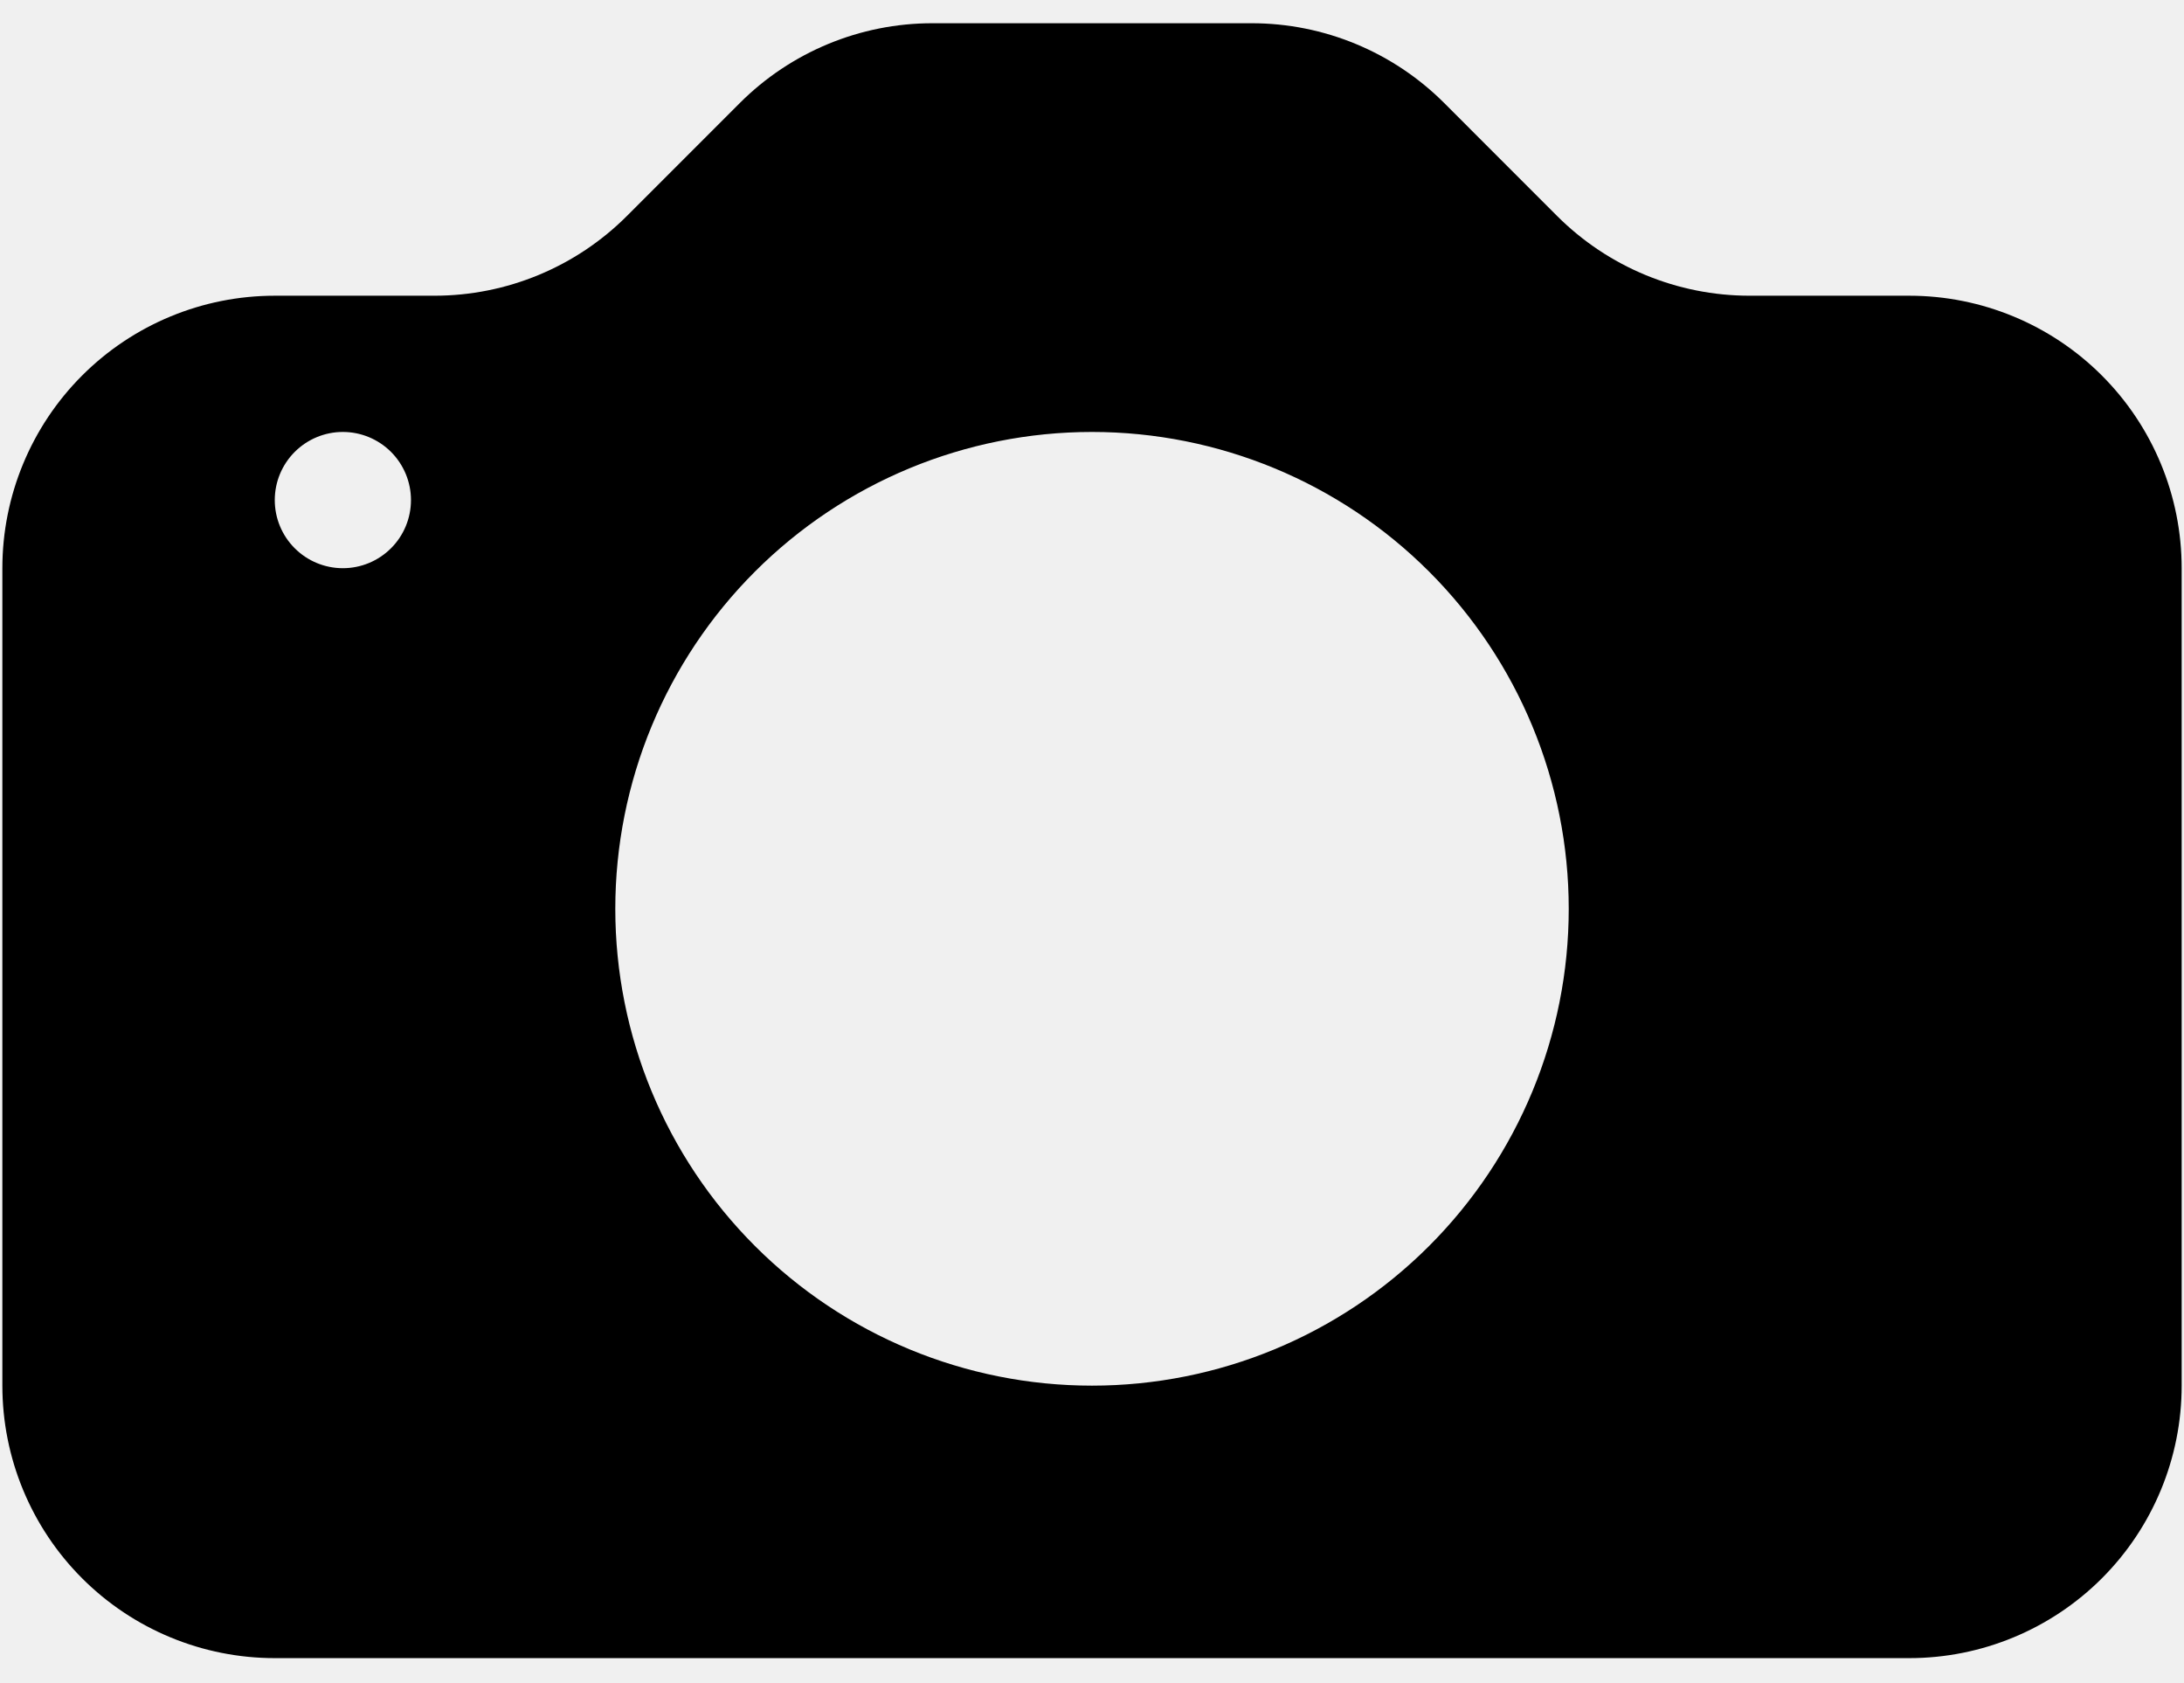
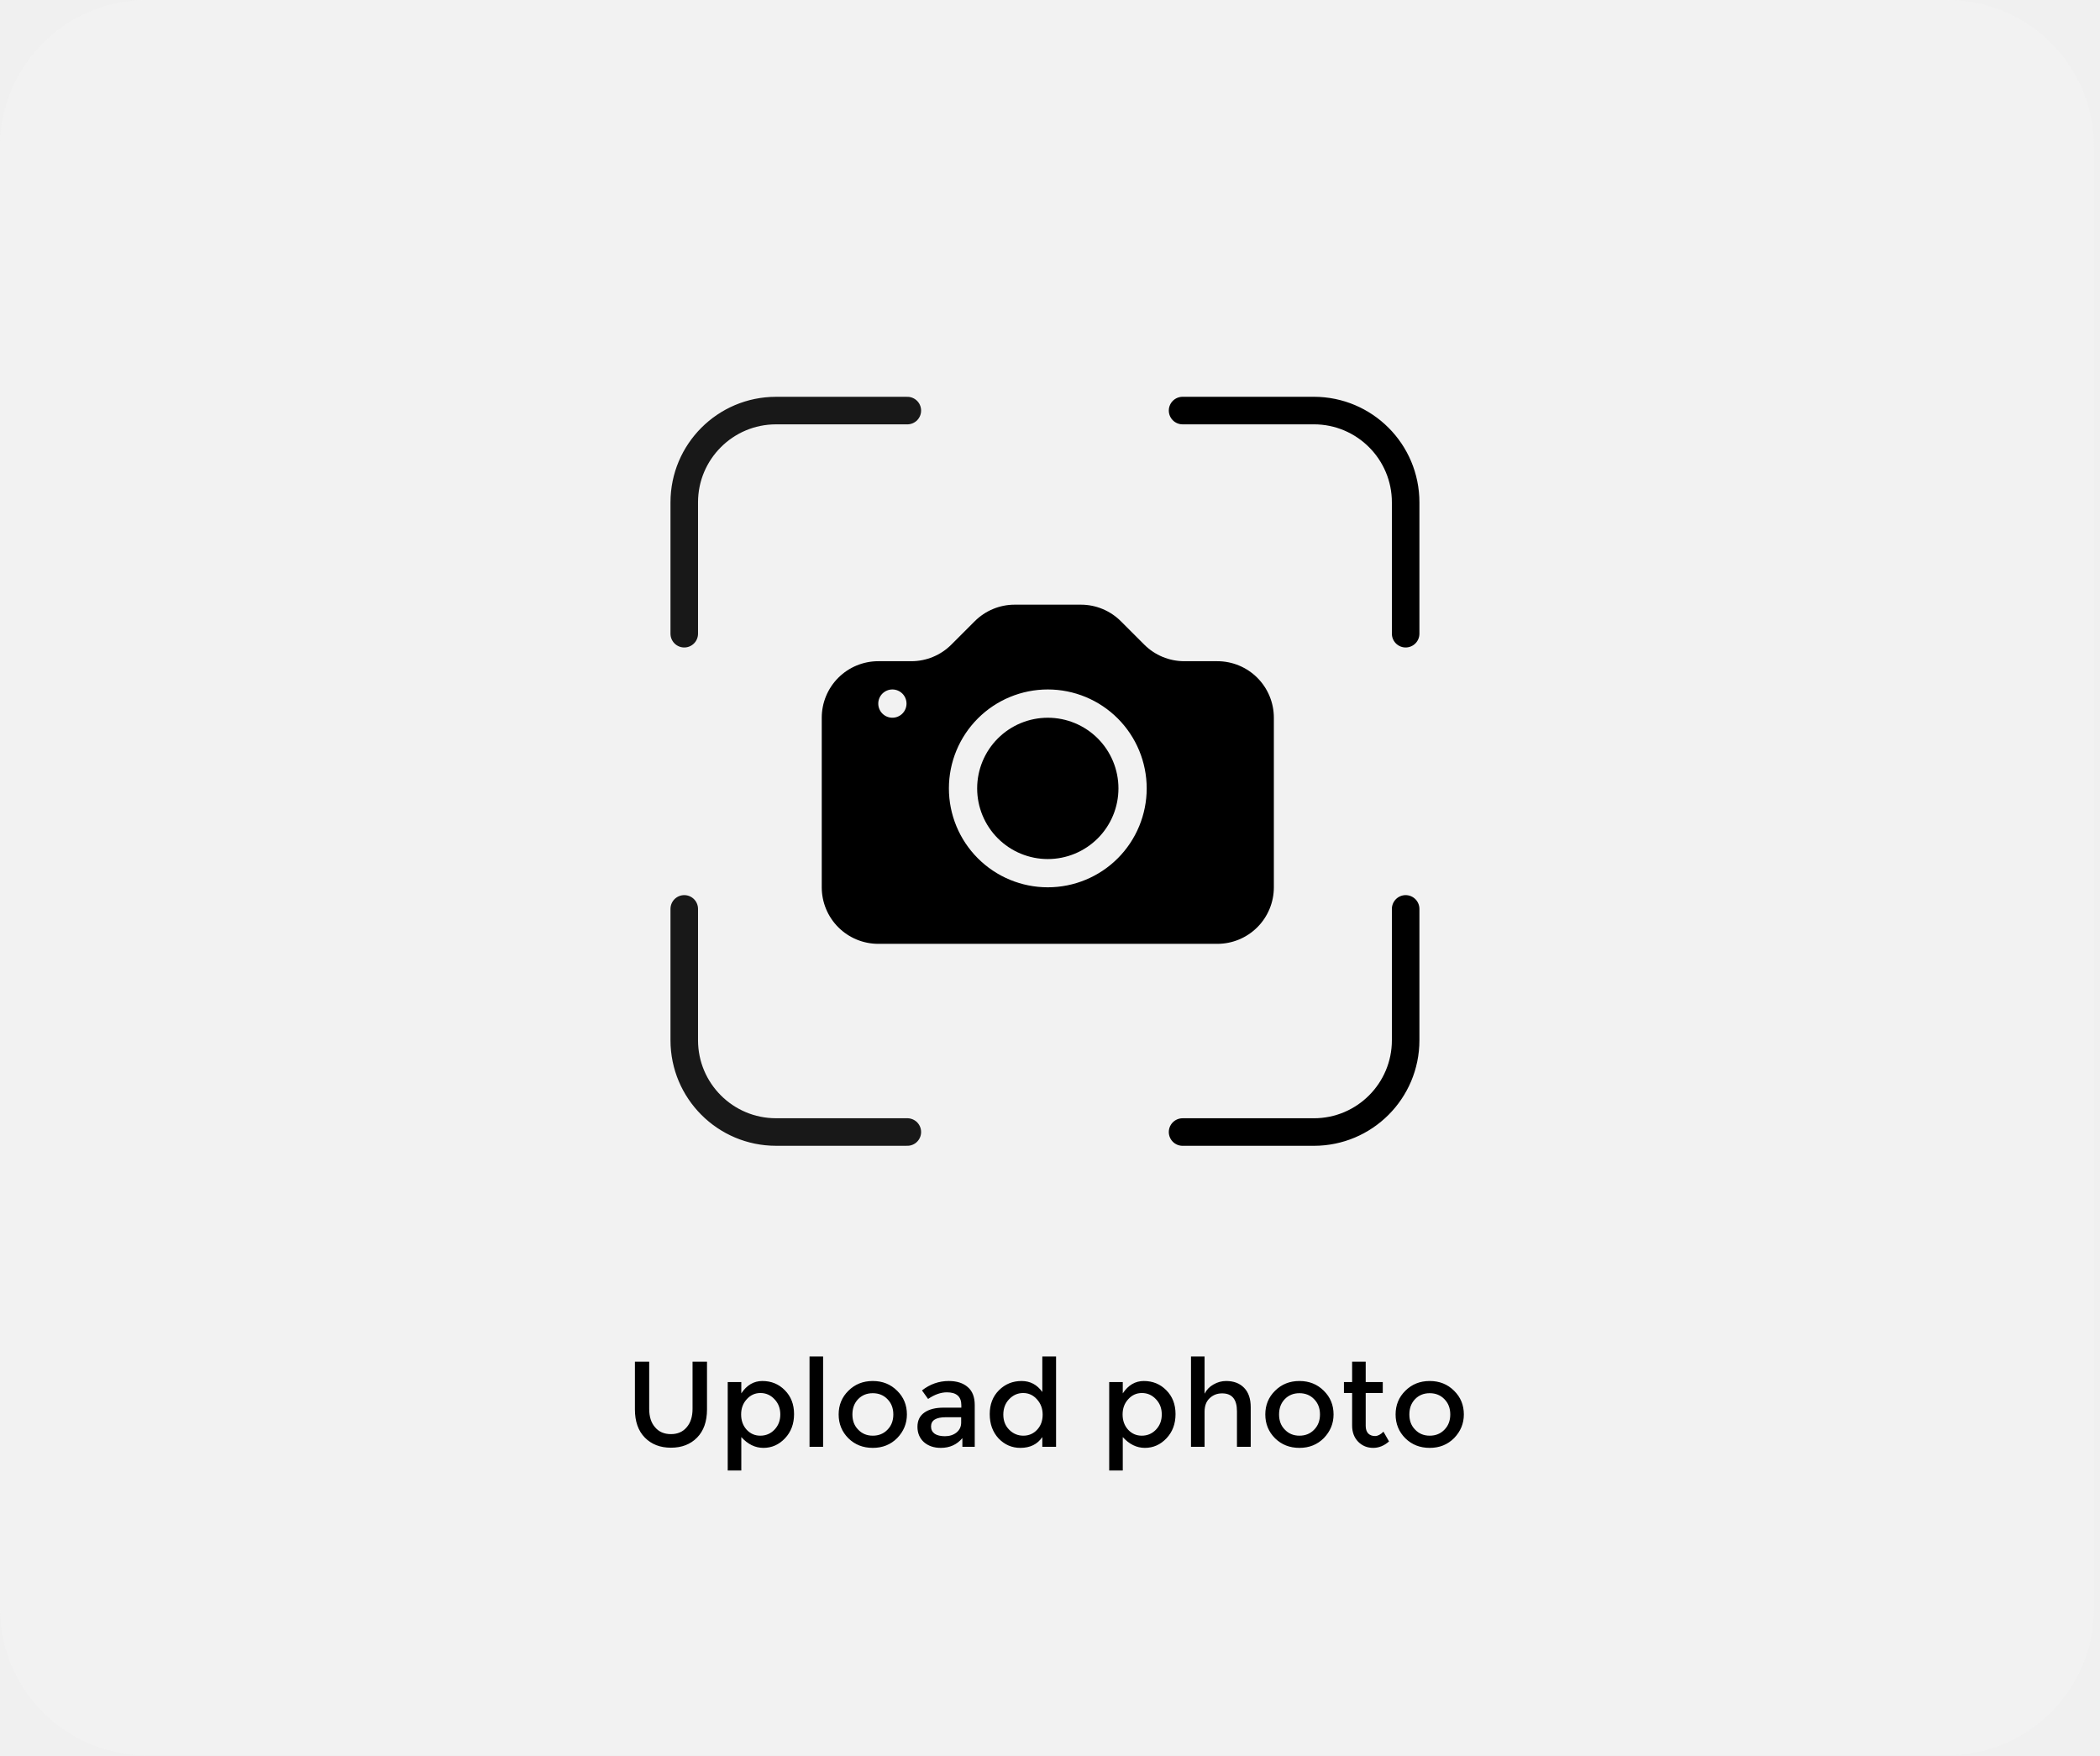
- <svg xmlns="http://www.w3.org/2000/svg" width="74" height="57" viewBox="0 0 74 57" fill="none">
-   <path d="M9.31 10.017C6.862 10.017 4.514 10.989 2.783 12.72C1.052 14.451 0.08 16.799 0.08 19.247L0.08 46.937C0.08 49.385 1.052 51.733 2.783 53.464C4.514 55.195 6.862 56.167 9.31 56.167H64.691C67.139 56.167 69.486 55.195 71.217 53.464C72.948 51.733 73.921 49.385 73.921 46.937V19.247C73.921 16.799 72.948 14.451 71.217 12.72C69.486 10.989 67.139 10.017 64.691 10.017H59.282C56.834 10.017 54.487 9.044 52.756 7.313L48.935 3.491C47.204 1.76 44.857 0.787 42.409 0.787H31.591C29.144 0.787 26.796 1.76 25.066 3.491L21.244 7.313C19.514 9.044 17.167 10.017 14.719 10.017H9.31ZM11.617 19.247C11.005 19.247 10.419 19.004 9.986 18.571C9.553 18.139 9.31 17.552 9.31 16.94C9.31 16.328 9.553 15.741 9.986 15.308C10.419 14.875 11.005 14.632 11.617 14.632C12.229 14.632 12.816 14.875 13.249 15.308C13.682 15.741 13.925 16.328 13.925 16.94C13.925 17.552 13.682 18.139 13.249 18.571C12.816 19.004 12.229 19.247 11.617 19.247ZM53.153 30.785C53.153 35.069 51.451 39.177 48.422 42.206C45.393 45.236 41.284 46.937 37 46.937C32.716 46.937 28.608 45.236 25.579 42.206C22.549 39.177 20.848 35.069 20.848 30.785C20.848 26.501 22.549 22.392 25.579 19.363C28.608 16.334 32.716 14.632 37 14.632C41.284 14.632 45.393 16.334 48.422 19.363C51.451 22.392 53.153 26.501 53.153 30.785Z" fill="black" />
+ <svg xmlns="http://www.w3.org/2000/svg" width="286" height="239" viewBox="0 0 286 239" fill="none">
+   <rect opacity="0.74" width="285.18" height="239" rx="20" fill="#F3F3F3" />
+   <g clip-path="url(#clip0_1382_24077)">
+     <path d="M152.322 107.347C152.322 109.899 151.308 112.346 149.504 114.15C147.7 115.954 145.252 116.968 142.701 116.968C140.149 116.968 137.702 115.954 135.898 114.15C134.094 112.346 133.08 109.899 133.08 107.347C133.08 104.796 134.094 102.349 135.898 100.544C137.702 98.74 140.149 97.727 142.701 97.727C145.252 97.727 147.7 98.74 149.504 100.544C151.308 102.349 152.322 104.796 152.322 107.347Z" fill="black" />
+     <path d="M119.611 90.029C117.569 90.029 115.612 90.84 114.168 92.283C112.725 93.726 111.914 95.684 111.914 97.725V120.815C111.914 122.856 112.725 124.814 114.168 126.257C115.612 127.701 117.569 128.512 119.611 128.512H165.79C167.832 128.512 169.789 127.701 171.233 126.257C172.676 124.814 173.487 122.856 173.487 120.815V97.725C173.487 95.684 172.676 93.726 171.233 92.283C169.789 90.84 167.832 90.029 165.79 90.029H161.28C159.239 90.028 157.282 89.217 155.839 87.773L152.652 84.587C151.209 83.144 149.252 82.332 147.211 82.332H138.19C136.149 82.332 134.192 83.144 132.749 84.587L129.562 87.773C128.119 89.217 126.162 90.028 124.121 90.029H119.611ZM121.535 97.725C121.025 97.725 120.535 97.522 120.174 97.162C119.813 96.801 119.611 96.311 119.611 95.801C119.611 95.291 119.813 94.801 120.174 94.441C120.535 94.08 121.025 93.877 121.535 93.877C122.045 93.877 122.535 94.08 122.895 94.441C123.256 94.801 123.459 95.291 123.459 95.801C123.459 96.311 123.256 96.801 122.895 97.162C122.535 97.522 122.045 97.725 121.535 97.725ZM156.17 107.346C156.17 110.918 154.75 114.344 152.225 116.87C149.699 119.396 146.273 120.815 142.7 120.815C139.128 120.815 135.702 119.396 133.176 116.87C130.65 114.344 129.231 110.918 129.231 107.346C129.231 103.774 130.65 100.348 133.176 97.822C135.702 95.296 139.128 93.877 142.7 93.877C146.273 93.877 149.699 95.296 152.225 97.822C154.75 100.348 156.17 103.774 156.17 107.346Z" fill="black" />
+   </g>
+   <path d="M161.055 55.902H178.936C185.84 55.902 191.436 61.499 191.436 68.402V86.284" stroke="black" stroke-width="3.75" stroke-linecap="round" />
+   <path opacity="0.9" d="M93.189 86.285V68.404C93.189 61.5 98.786 55.904 105.689 55.904H123.571" stroke="black" stroke-width="3.75" stroke-linecap="round" />
+   <path d="M161.055 154.137H178.936C185.84 154.137 191.436 148.54 191.436 141.637V123.755" stroke="black" stroke-width="3.75" stroke-linecap="round" />
+   <path opacity="0.9" d="M93.189 123.754V141.635C93.189 148.539 98.786 154.135 105.689 154.135H123.571" stroke="black" stroke-width="3.75" stroke-linecap="round" />
+   <path d="M91.378 195.269C92.279 195.269 92.991 194.961 93.512 194.344C94.05 193.728 94.319 192.89 94.319 191.831V185.405H96.287V191.902C96.287 193.546 95.836 194.826 94.935 195.743C94.034 196.66 92.849 197.119 91.378 197.119C89.908 197.119 88.723 196.66 87.822 195.743C86.921 194.826 86.47 193.546 86.47 191.902V185.405H88.414V191.831C88.414 192.906 88.683 193.744 89.221 194.344C89.742 194.961 90.462 195.269 91.378 195.269ZM108.143 192.542C108.143 193.87 107.732 194.969 106.91 195.838C106.088 196.708 105.108 197.142 103.97 197.142C102.848 197.142 101.844 196.652 100.959 195.672V200.225H99.109V188.179H100.959V189.721C101.702 188.598 102.658 188.037 103.828 188.037C105.045 188.037 106.065 188.456 106.887 189.294C107.724 190.132 108.143 191.214 108.143 192.542ZM103.543 195.482C104.302 195.482 104.942 195.214 105.464 194.676C106.001 194.123 106.27 193.427 106.27 192.59C106.27 191.752 106.001 191.056 105.464 190.503C104.942 189.95 104.31 189.673 103.567 189.673C102.824 189.673 102.2 189.958 101.694 190.527C101.188 191.08 100.935 191.768 100.935 192.59C100.935 193.427 101.188 194.123 101.694 194.676C102.2 195.214 102.816 195.482 103.543 195.482ZM112.099 197H110.25V184.694H112.099V197ZM118.864 195.482C119.67 195.482 120.334 195.214 120.856 194.676C121.393 194.139 121.662 193.443 121.662 192.59C121.662 191.736 121.393 191.041 120.856 190.503C120.334 189.966 119.67 189.697 118.864 189.697C118.058 189.697 117.394 189.966 116.872 190.503C116.351 191.041 116.09 191.736 116.09 192.59C116.09 193.443 116.351 194.131 116.872 194.653C117.394 195.206 118.058 195.482 118.864 195.482ZM118.864 197.142C117.536 197.142 116.43 196.708 115.545 195.838C114.659 194.953 114.217 193.87 114.217 192.59C114.217 191.309 114.659 190.234 115.545 189.365C116.43 188.48 117.536 188.037 118.864 188.037C120.192 188.037 121.299 188.48 122.184 189.365C123.069 190.234 123.512 191.309 123.512 192.59C123.512 193.823 123.069 194.898 122.184 195.814C121.299 196.7 120.192 197.142 118.864 197.142ZM132.75 197H131.067V195.814C130.324 196.7 129.344 197.142 128.127 197.142C127.194 197.142 126.427 196.881 125.827 196.36C125.242 195.822 124.949 195.127 124.949 194.273C124.949 193.42 125.265 192.771 125.898 192.329C126.53 191.886 127.4 191.665 128.506 191.665H130.925V191.333C130.925 190.163 130.269 189.578 128.957 189.578C128.135 189.578 127.281 189.879 126.396 190.479L125.566 189.318C126.657 188.464 127.874 188.037 129.217 188.037C130.308 188.037 131.17 188.314 131.802 188.867C132.434 189.404 132.75 190.219 132.75 191.309V197ZM130.901 192.969H128.814C127.471 192.969 126.799 193.388 126.799 194.226C126.799 194.653 126.965 194.985 127.297 195.222C127.629 195.443 128.095 195.554 128.696 195.554C129.312 195.554 129.834 195.388 130.261 195.056C130.687 194.708 130.901 194.257 130.901 193.704V192.969ZM134.792 192.542C134.792 191.214 135.211 190.132 136.049 189.294C136.887 188.456 137.914 188.037 139.131 188.037C140.301 188.037 141.242 188.535 141.953 189.531V184.694H143.826V197H141.953V195.672C141.289 196.652 140.293 197.142 138.965 197.142C137.811 197.142 136.824 196.715 136.002 195.862C135.195 194.992 134.792 193.886 134.792 192.542ZM139.369 195.482C140.111 195.482 140.736 195.214 141.242 194.676C141.748 194.139 142 193.451 142 192.613C142 191.791 141.74 191.096 141.218 190.527C140.712 189.958 140.088 189.673 139.345 189.673C138.602 189.673 137.962 189.958 137.424 190.527C136.903 191.08 136.642 191.776 136.642 192.613C136.642 193.451 136.91 194.139 137.448 194.676C137.985 195.214 138.626 195.482 139.369 195.482ZM160.096 192.542C160.096 193.87 159.685 194.969 158.863 195.838C158.041 196.708 157.06 197.142 155.922 197.142C154.8 197.142 153.796 196.652 152.911 195.672V200.225H151.062V188.179H152.911V189.721C153.654 188.598 154.61 188.037 155.78 188.037C156.997 188.037 158.017 188.456 158.839 189.294C159.677 190.132 160.096 191.214 160.096 192.542ZM155.496 195.482C156.254 195.482 156.894 195.214 157.416 194.676C157.954 194.123 158.222 193.427 158.222 192.59C158.222 191.752 157.954 191.056 157.416 190.503C156.894 189.95 156.262 189.673 155.519 189.673C154.776 189.673 154.152 189.958 153.646 190.527C153.14 191.08 152.887 191.768 152.887 192.59C152.887 193.427 153.14 194.123 153.646 194.676C154.152 195.214 154.768 195.482 155.496 195.482ZM164.052 197H162.202V184.694H164.052V189.768C164.32 189.231 164.723 188.812 165.261 188.511C165.798 188.195 166.375 188.037 166.992 188.037C168.019 188.037 168.833 188.345 169.434 188.962C170.035 189.578 170.335 190.456 170.335 191.594V197H168.462V192.163C168.462 190.535 167.79 189.721 166.446 189.721C165.767 189.721 165.198 189.942 164.739 190.385C164.281 190.811 164.052 191.42 164.052 192.21V197ZM176.971 195.482C177.777 195.482 178.441 195.214 178.962 194.676C179.5 194.139 179.769 193.443 179.769 192.59C179.769 191.736 179.5 191.041 178.962 190.503C178.441 189.966 177.777 189.697 176.971 189.697C176.164 189.697 175.501 189.966 174.979 190.503C174.457 191.041 174.196 191.736 174.196 192.59C174.196 193.443 174.457 194.131 174.979 194.653C175.501 195.206 176.164 195.482 176.971 195.482ZM176.971 197.142C175.643 197.142 174.536 196.708 173.651 195.838C172.766 194.953 172.323 193.87 172.323 192.59C172.323 191.309 172.766 190.234 173.651 189.365C174.536 188.48 175.643 188.037 176.971 188.037C178.298 188.037 179.405 188.48 180.29 189.365C181.175 190.234 181.618 191.309 181.618 192.59C181.618 193.823 181.175 194.898 180.29 195.814C179.405 196.7 178.298 197.142 176.971 197.142ZM185.996 189.673V194.155C185.996 194.581 186.107 194.921 186.328 195.174C186.565 195.411 186.881 195.53 187.276 195.53C187.64 195.53 188.019 195.332 188.415 194.937L189.173 196.265C188.509 196.85 187.79 197.142 187.016 197.142C186.209 197.142 185.53 196.866 184.976 196.312C184.423 195.743 184.147 195.008 184.147 194.107V189.673H183.032V188.179H184.147V185.405H185.996V188.179H188.32V189.673H185.996ZM194.715 195.482C195.521 195.482 196.185 195.214 196.707 194.676C197.244 194.139 197.513 193.443 197.513 192.59C197.513 191.736 197.244 191.041 196.707 190.503C196.185 189.966 195.521 189.697 194.715 189.697C193.909 189.697 193.245 189.966 192.723 190.503C192.201 191.041 191.941 191.736 191.941 192.59C191.941 193.443 192.201 194.131 192.723 194.653C193.245 195.206 193.909 195.482 194.715 195.482ZM194.715 197.142C193.387 197.142 192.28 196.708 191.395 195.838C190.51 194.953 190.067 193.87 190.067 192.59C190.067 191.309 190.51 190.234 191.395 189.365C192.28 188.48 193.387 188.037 194.715 188.037C196.043 188.037 197.149 188.48 198.034 189.365C198.92 190.234 199.362 191.309 199.362 192.59C199.362 193.823 198.92 194.898 198.034 195.814C197.149 196.7 196.043 197.142 194.715 197.142Z" fill="black" />
+   <defs>
+     <clipPath id="clip0_1382_24077">
+       <rect width="61.573" height="61.573" fill="white" transform="translate(111.914 74.6367)" />
+     </clipPath>
+   </defs>
</svg>
